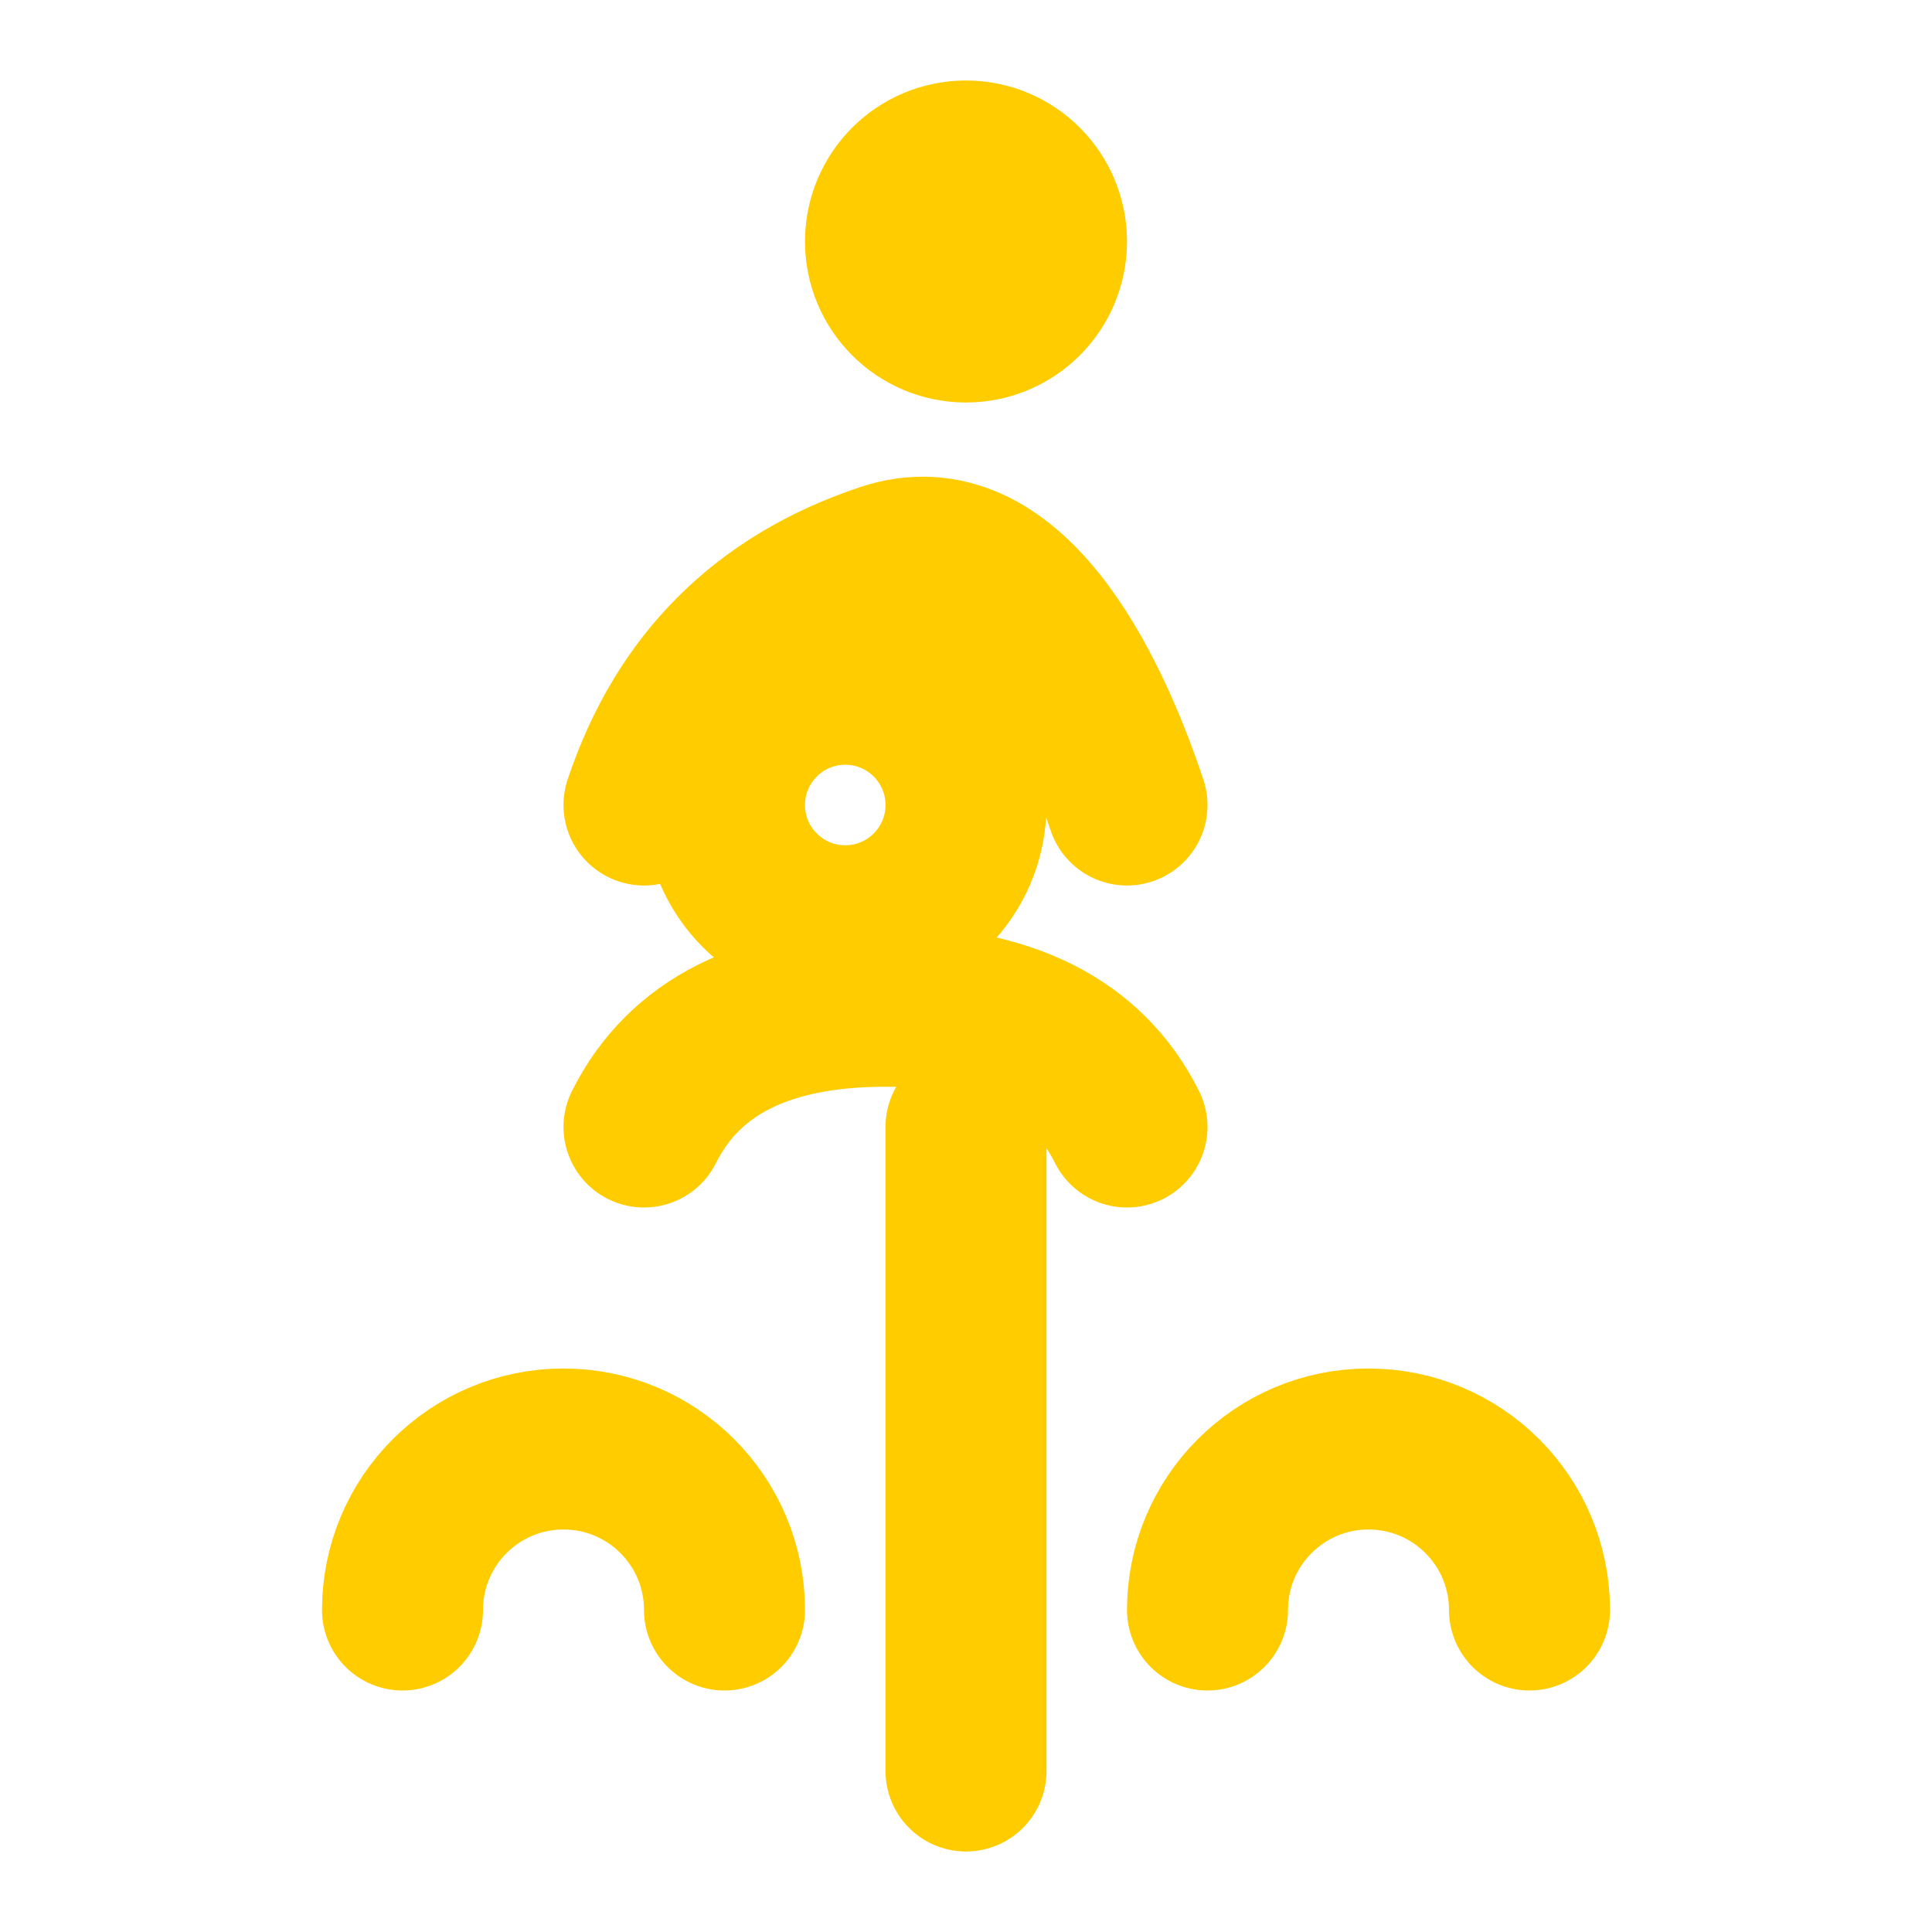
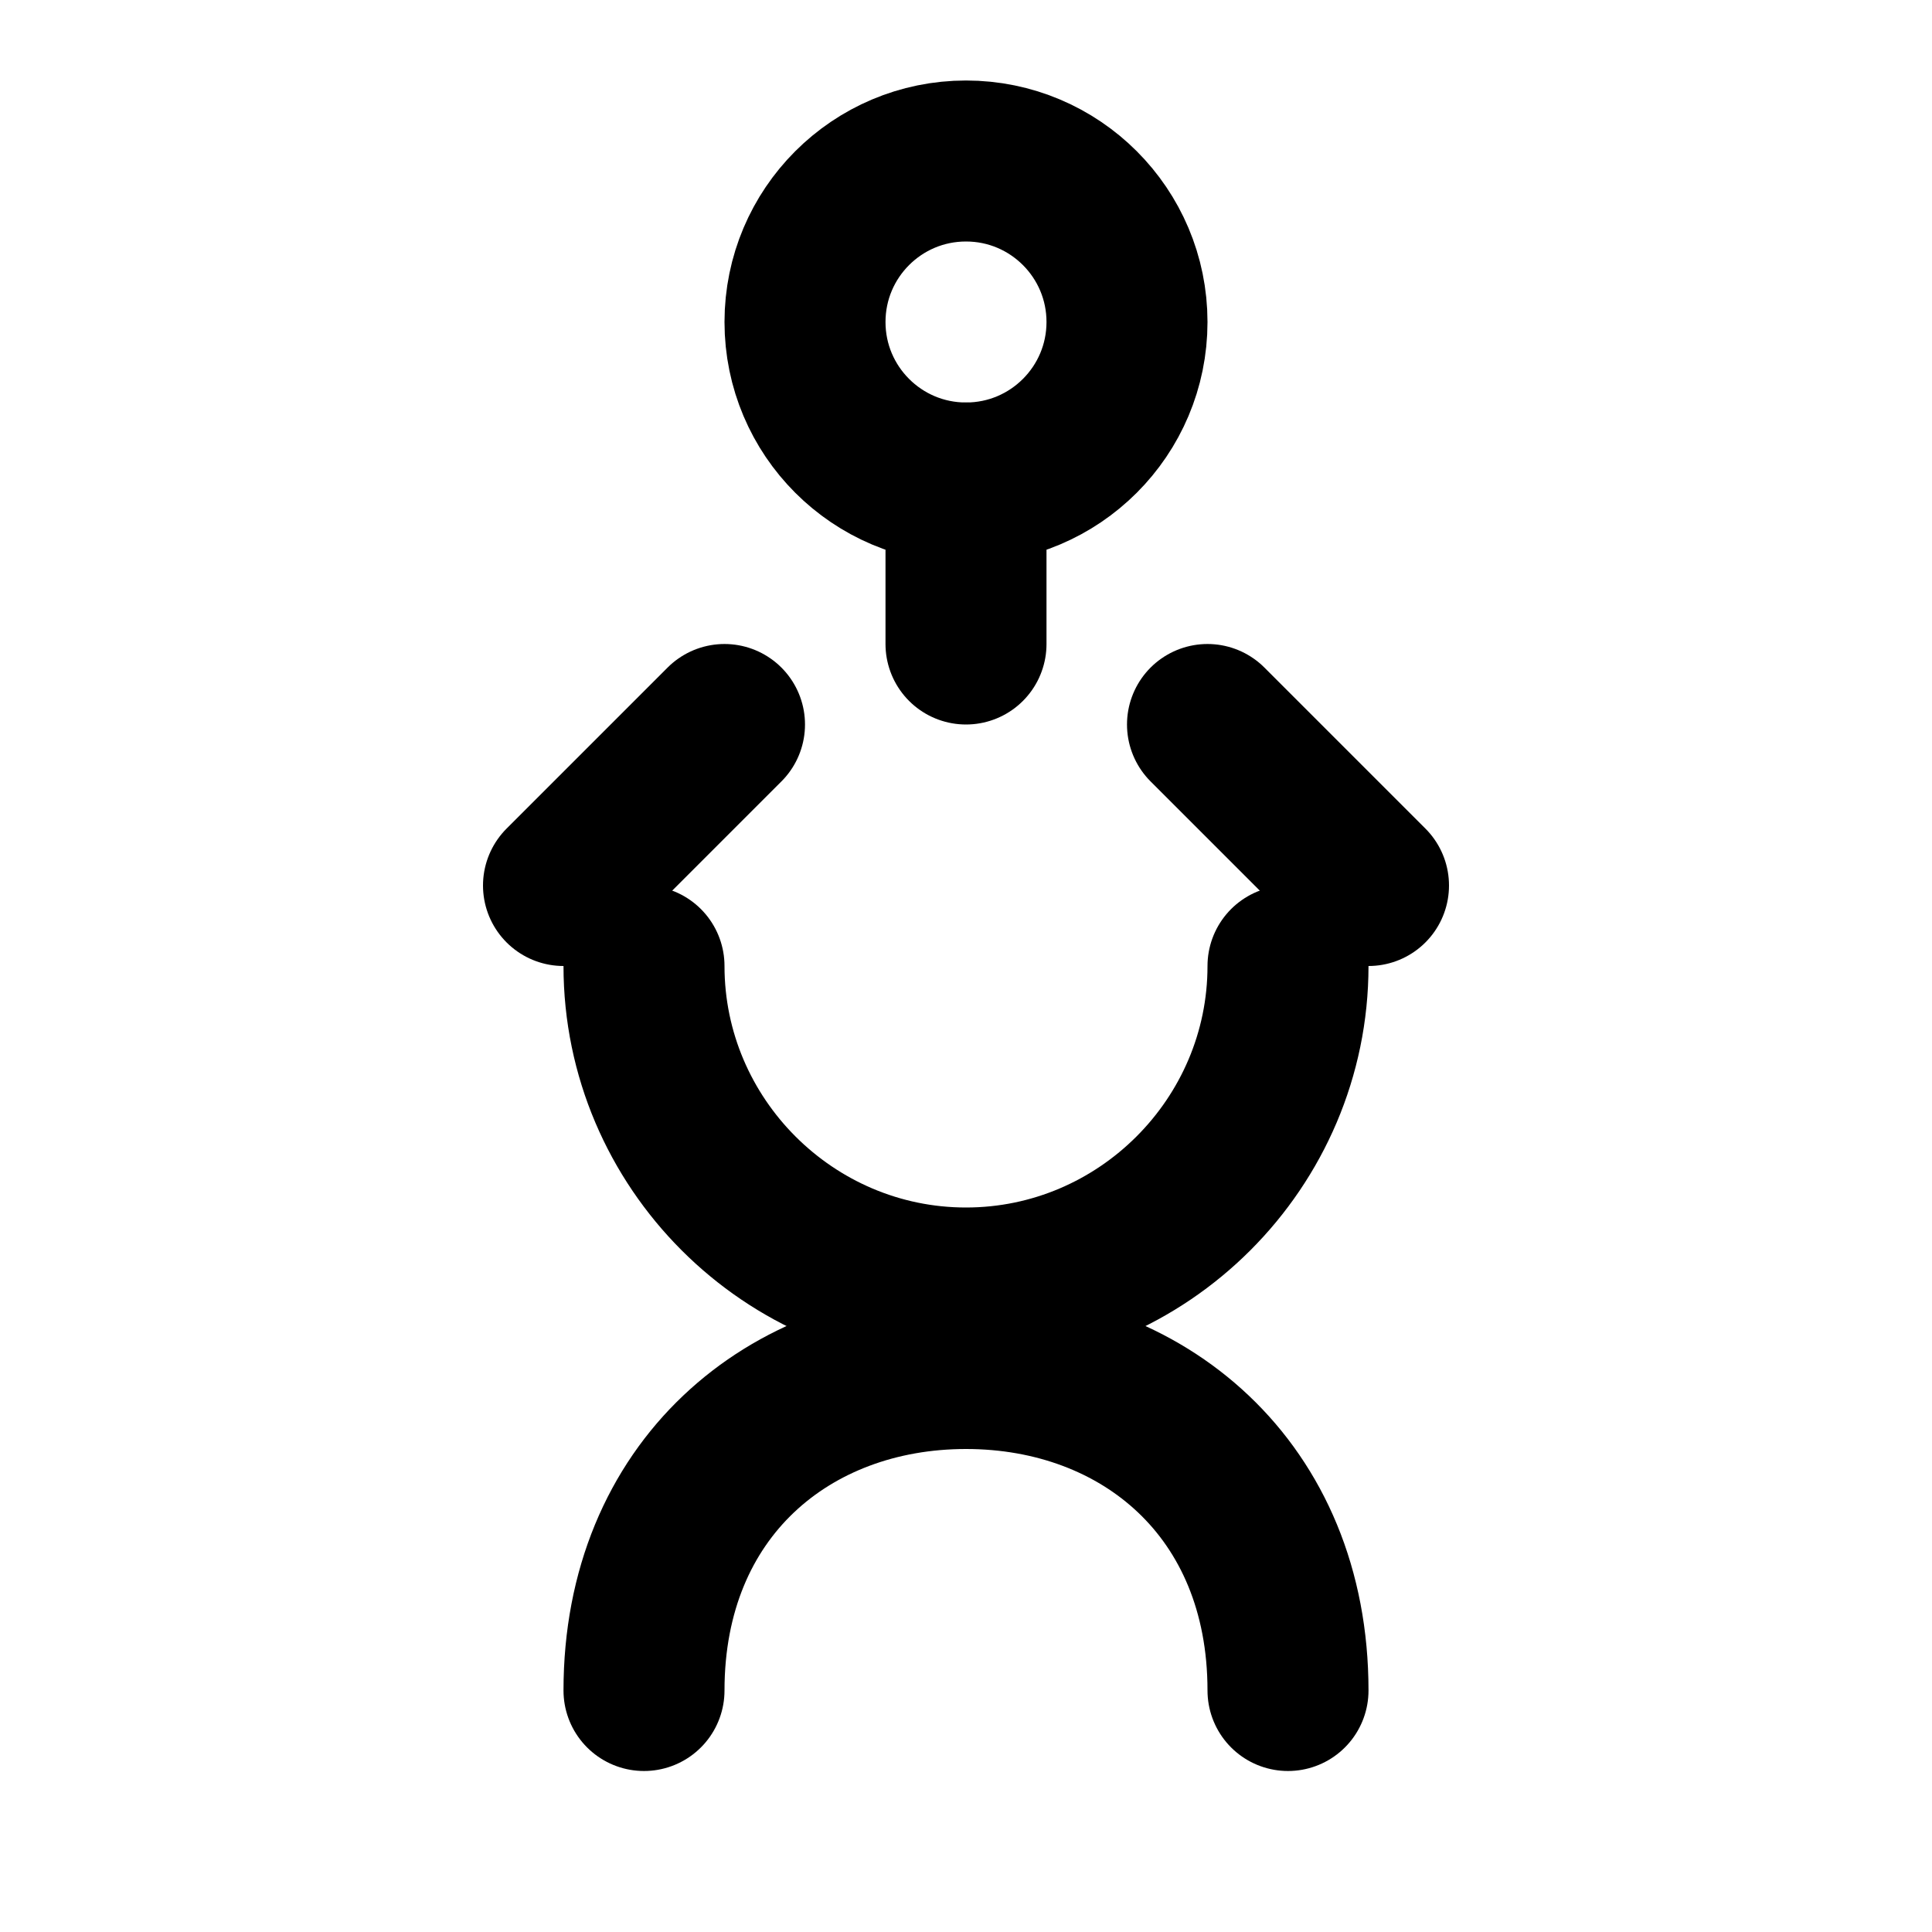
- <svg xmlns="http://www.w3.org/2000/svg" viewBox="0 0 24 24" fill="none" stroke="#FFCC00" stroke-width="2" stroke-linecap="round" stroke-linejoin="round">
-   <path d="M12 2a1 1 0 0 0 0 2 1 1 0 0 0 0-2Z" />
-   <path d="M5 20a2 2 0 1 1 4 0" />
-   <path d="M15 20a2 2 0 1 1 4 0" />
-   <path d="M12 14v8" />
-   <path d="M9 10a1.5 1.5 0 1 0 3 0 1.5 1.5 0 0 0-3 0Z" />
-   <path d="M8 10c.5-1.5 1.5-2.5 3-3s2.5 1.5 3 3" />
-   <path d="M8 14c.5-1 1.5-1.5 3-1.5s2.5.5 3 1.5" />
+ <svg xmlns="http://www.w3.org/2000/svg" width="24" height="24" viewBox="0 0 24 24" fill="none" stroke="currentColor" stroke-width="2" stroke-linecap="round" stroke-linejoin="round">
+   <circle cx="12" cy="4" r="2" />
+   <path d="M16 21c0-2.5-1.8-4-4-4s-4 1.5-4 4" />
+   <path d="M8 12c0 2.2 1.8 4 4 4s4-1.8 4-4" />
+   <path d="M12 6v2" />
+   <path d="M9 9l-2 2" />
+   <path d="M15 9l2 2" />
</svg>
